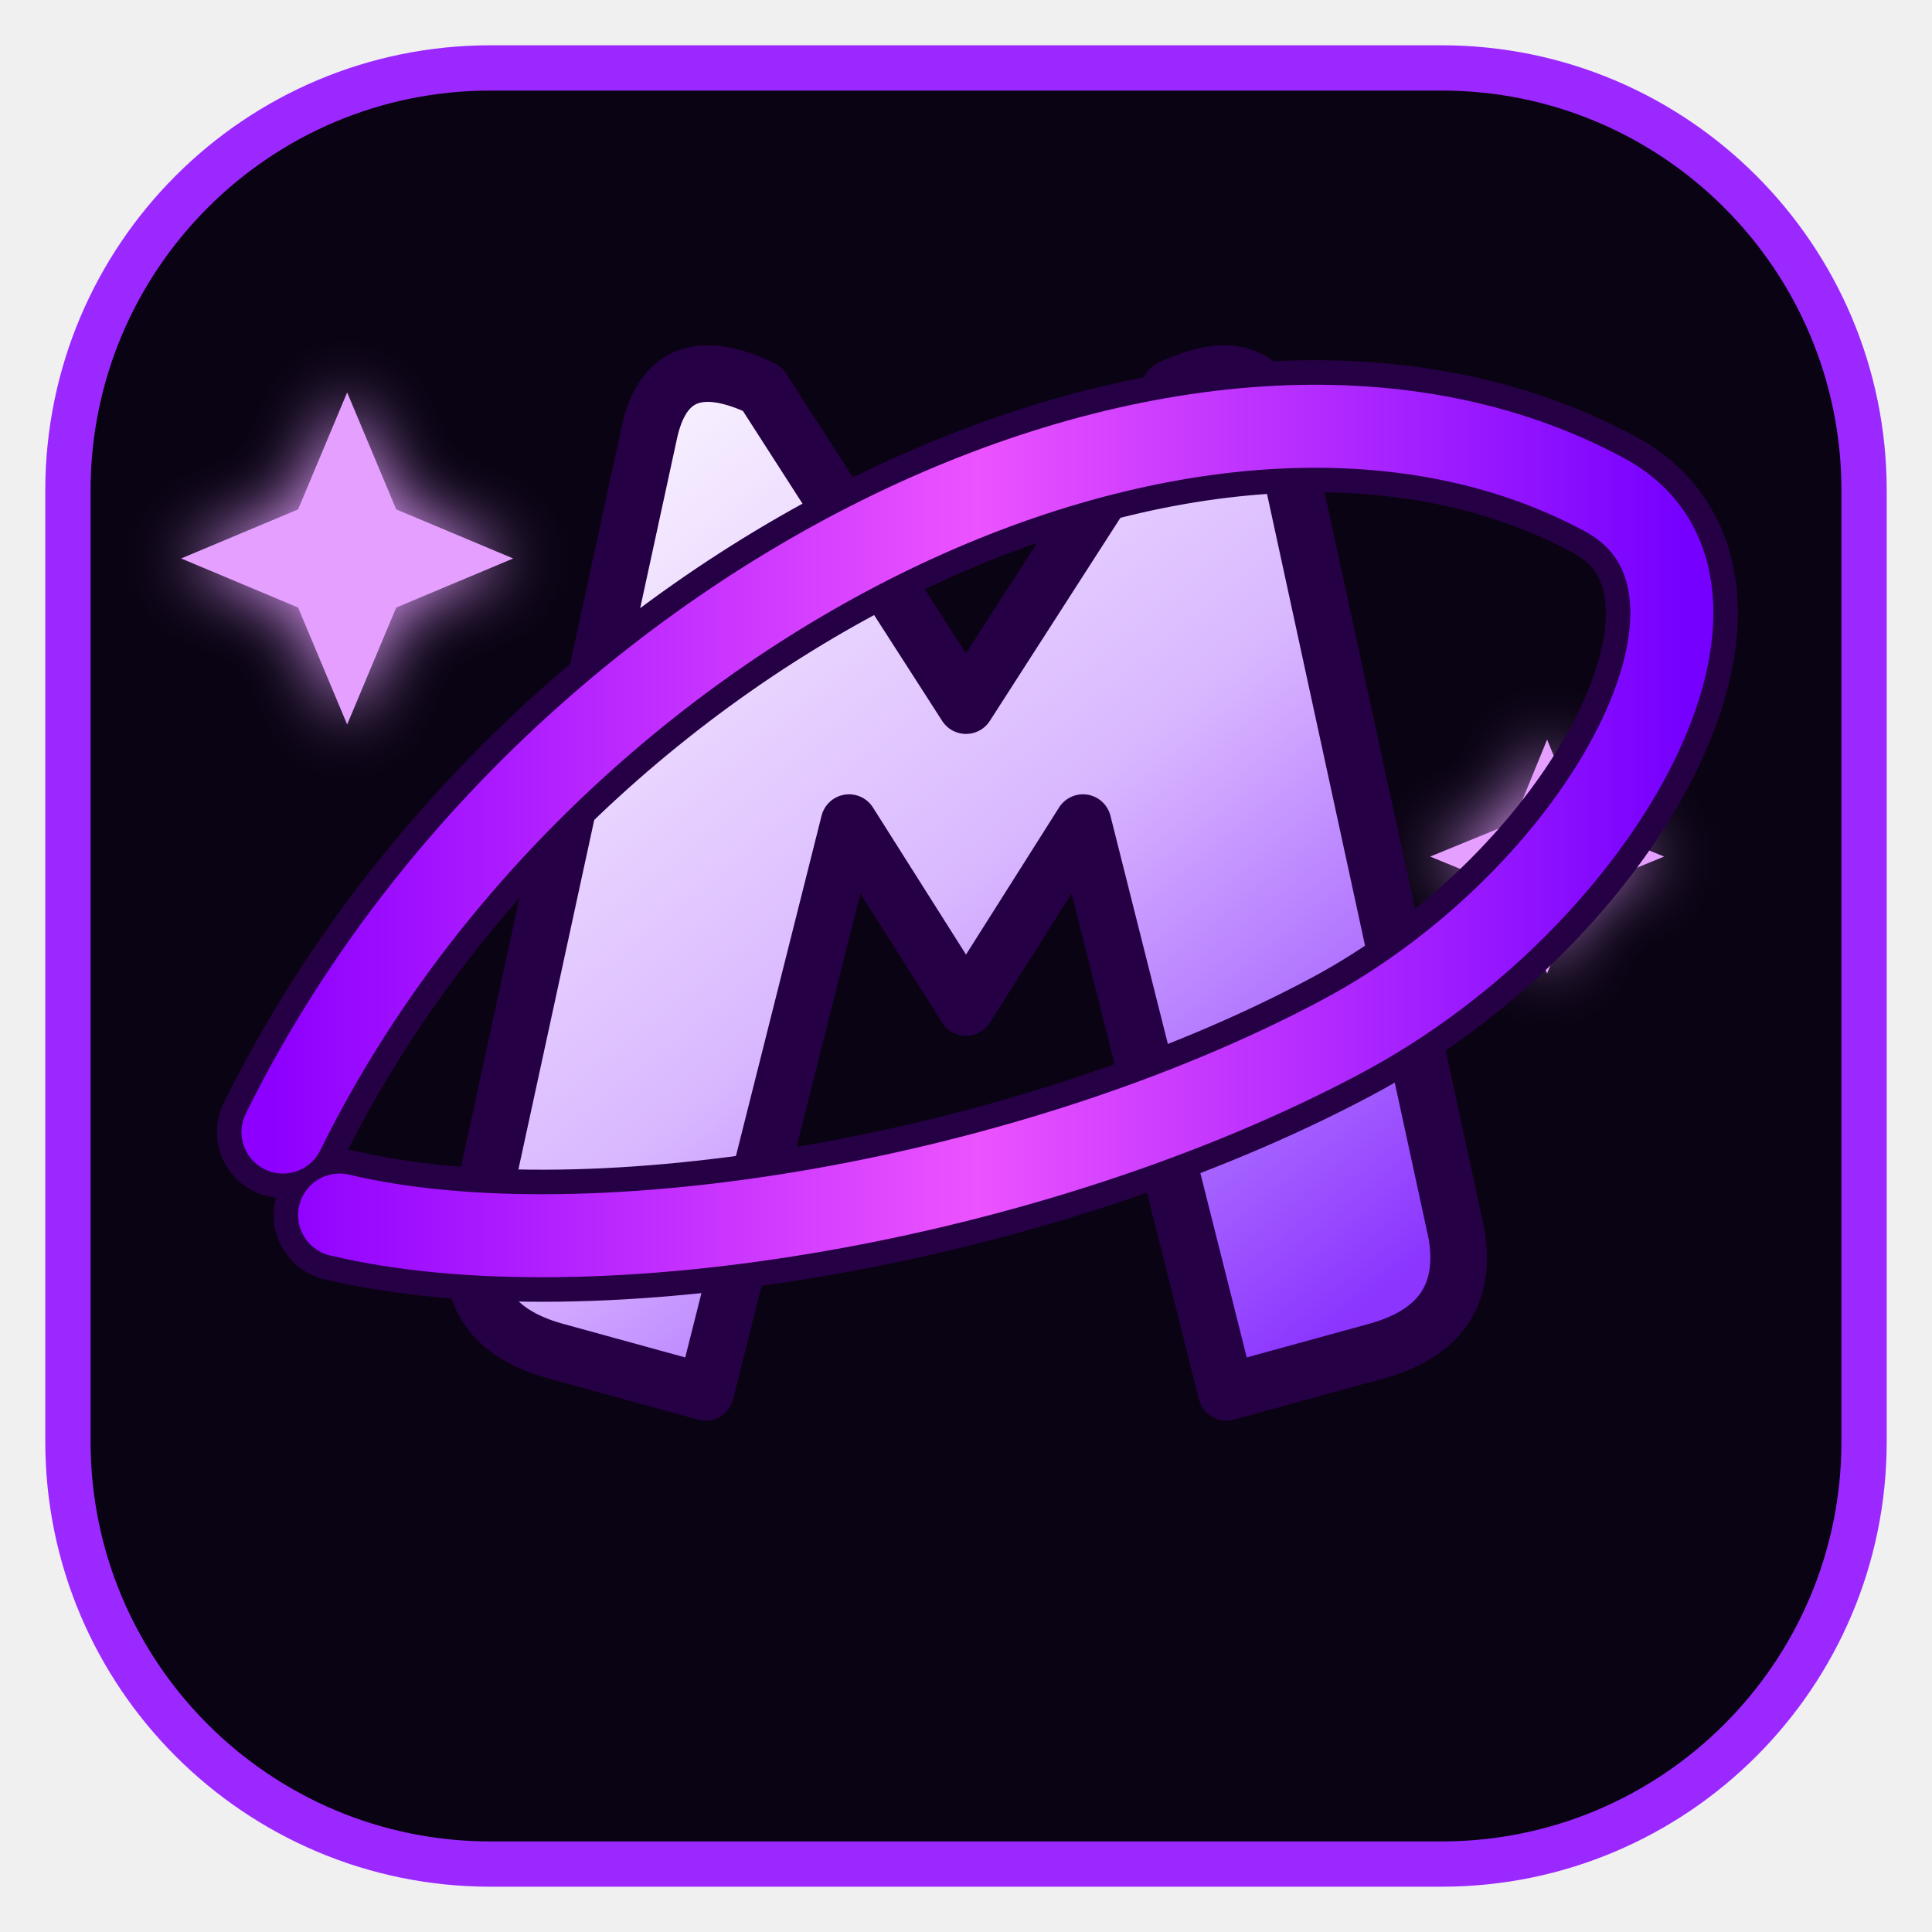
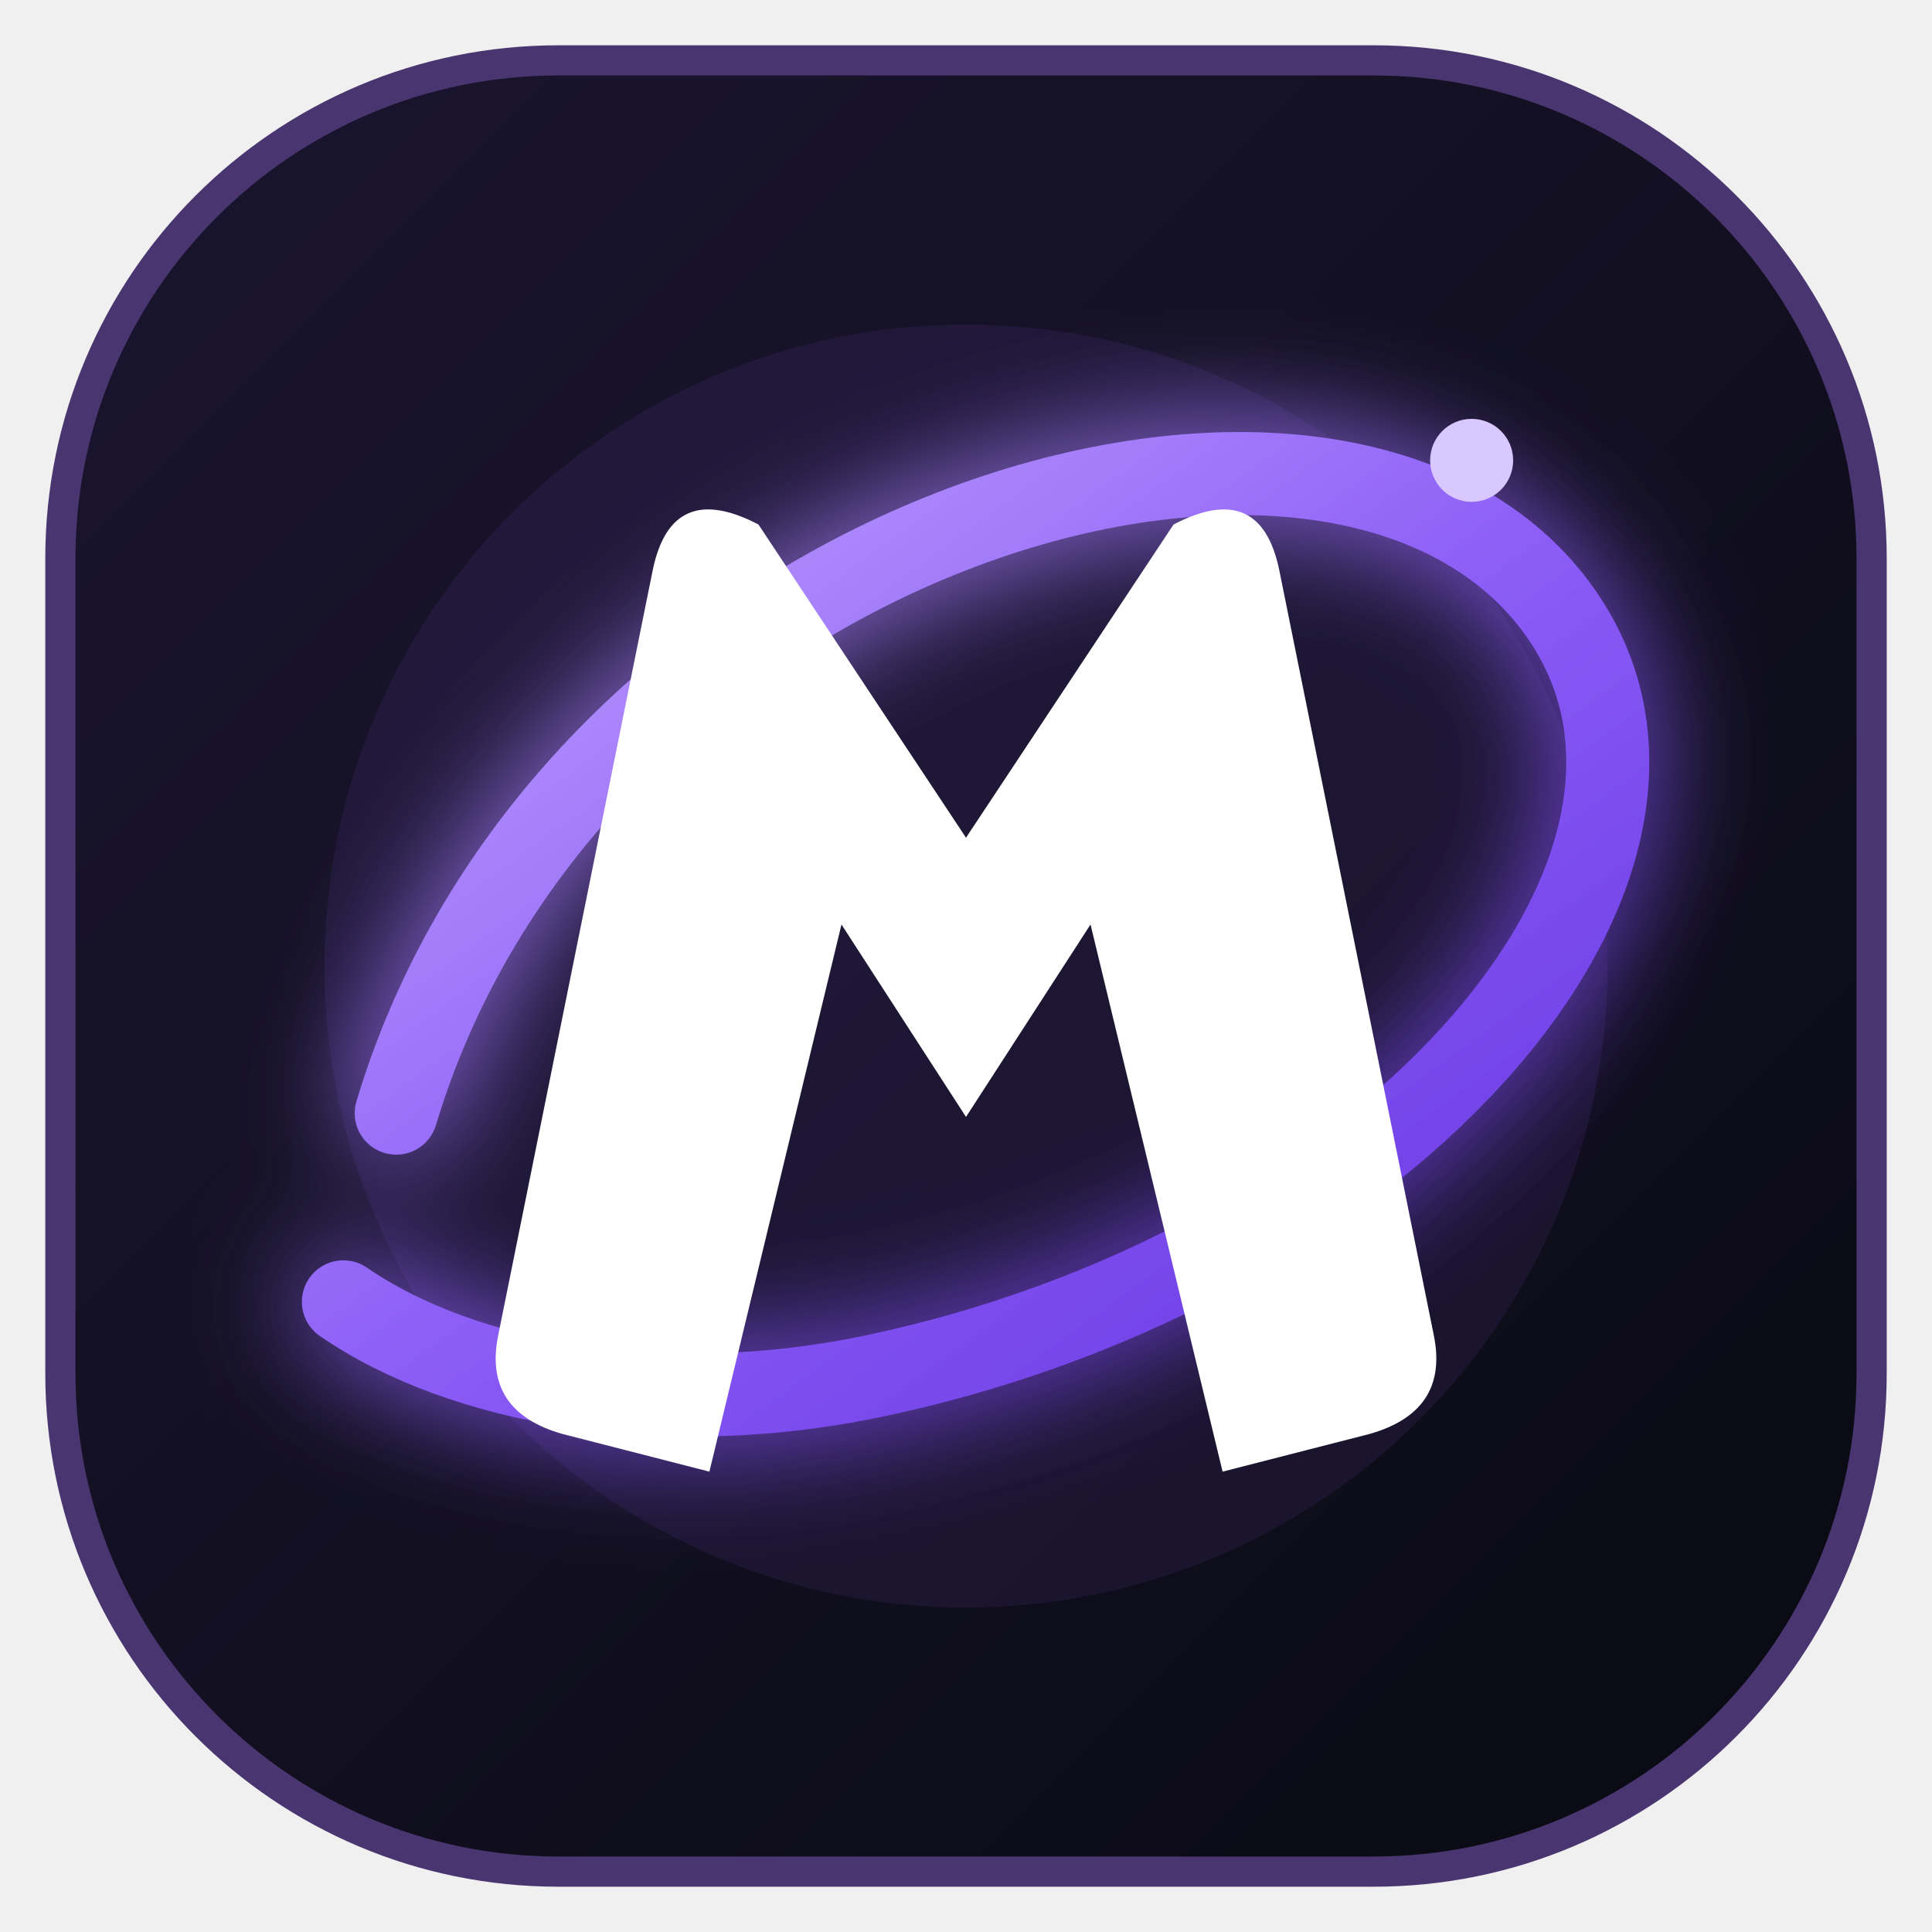
- <svg xmlns="http://www.w3.org/2000/svg" viewBox="0 0 512 512">
+ <svg xmlns="http://www.w3.org/2000/svg" viewBox="0 0 512 512" role="img" aria-labelledby="title desc">
  <defs>
-     <linearGradient id="m" x1="0" y1="0" x2=".8" y2="1">
-       <stop stop-color="#fff" />
-       <stop offset=".55" stop-color="#d9b7ff" />
-       <stop offset="1" stop-color="#8b35ff" />
+     <linearGradient id="bg" x1="0" y1="0" x2="1" y2="1">
+       <stop stop-color="#1b1530" />
+       <stop offset="1" stop-color="#090a12" />
    </linearGradient>
-     <linearGradient id="ring">
-       <stop stop-color="#8d00ff" />
-       <stop offset=".5" stop-color="#ec53ff" />
-       <stop offset="1" stop-color="#7600ff" />
+     <linearGradient id="violet" x1="0" y1="0" x2="1" y2="1">
+       <stop stop-color="#c4a7ff" />
+       <stop offset=".52" stop-color="#8b5cf6" />
+       <stop offset="1" stop-color="#6332df" />
    </linearGradient>
-     <filter id="glow">
-       <feGaussianBlur stdDeviation="9" result="b" />
+     <filter id="glow" x="-50%" y="-50%" width="200%" height="200%">
+       <feGaussianBlur stdDeviation="15" result="blur" />
      <feMerge>
-         <feMergeNode in="b" />
+         <feMergeNode in="blur" />
        <feMergeNode in="SourceGraphic" />
      </feMerge>
    </filter>
  </defs>
-   <rect x="18" y="18" width="476" height="476" rx="112" fill="#090313" stroke="#9b28ff" stroke-width="12" />
-   <g fill="#e5a0ff" filter="url(#glow)">
-     <path d="M92 104l13 31 31 13-31 13-13 31-13-31-31-13 31-13z" />
-     <path d="M410 196l9 22 22 9-22 9-9 22-9-22-22-9 22-9z" />
-   </g>
-   <path d="M126 327L172 115Q177 91 202 103L256 187 310 103Q335 91 340 115L386 327Q390 351 365 358L325 369 287 218 256 267 225 218 187 369 147 358Q122 351 126 327Z" fill="url(#m)" stroke="#260044" stroke-width="15" stroke-linejoin="round" />
-   <path d="M75 300C145 158 319 74 425 131C470 155 425 238 355 275C274 318 157 338 90 322" fill="none" stroke="#260044" stroke-width="35" stroke-linecap="round" />
-   <path d="M75 300C145 158 319 74 425 131C470 155 425 238 355 275C274 318 157 338 90 322" fill="none" stroke="url(#ring)" stroke-width="22" stroke-linecap="round" />
+   <rect x="16" y="16" width="480" height="480" rx="132" fill="url(#bg)" stroke="#49356f" stroke-width="8" />
+   <circle cx="256" cy="256" r="170" fill="#8b5cf6" opacity=".09" />
+   <path d="M105 295C151 142 350 82 411 159C464 226 371 336 230 365C176 376 123 367 91 345" fill="none" stroke="url(#violet)" stroke-width="22" stroke-linecap="round" filter="url(#glow)" />
+   <path d="M132 354L173 151Q178 127 201 139L256 222L311 139Q334 127 339 151L380 354Q384 374 363 380L324 390L289 245L256 296L223 245L188 390L149 380Q128 374 132 354Z" fill="#fff" />
+   <circle cx="390" cy="122" r="11" fill="#d9c8ff" />
</svg>
